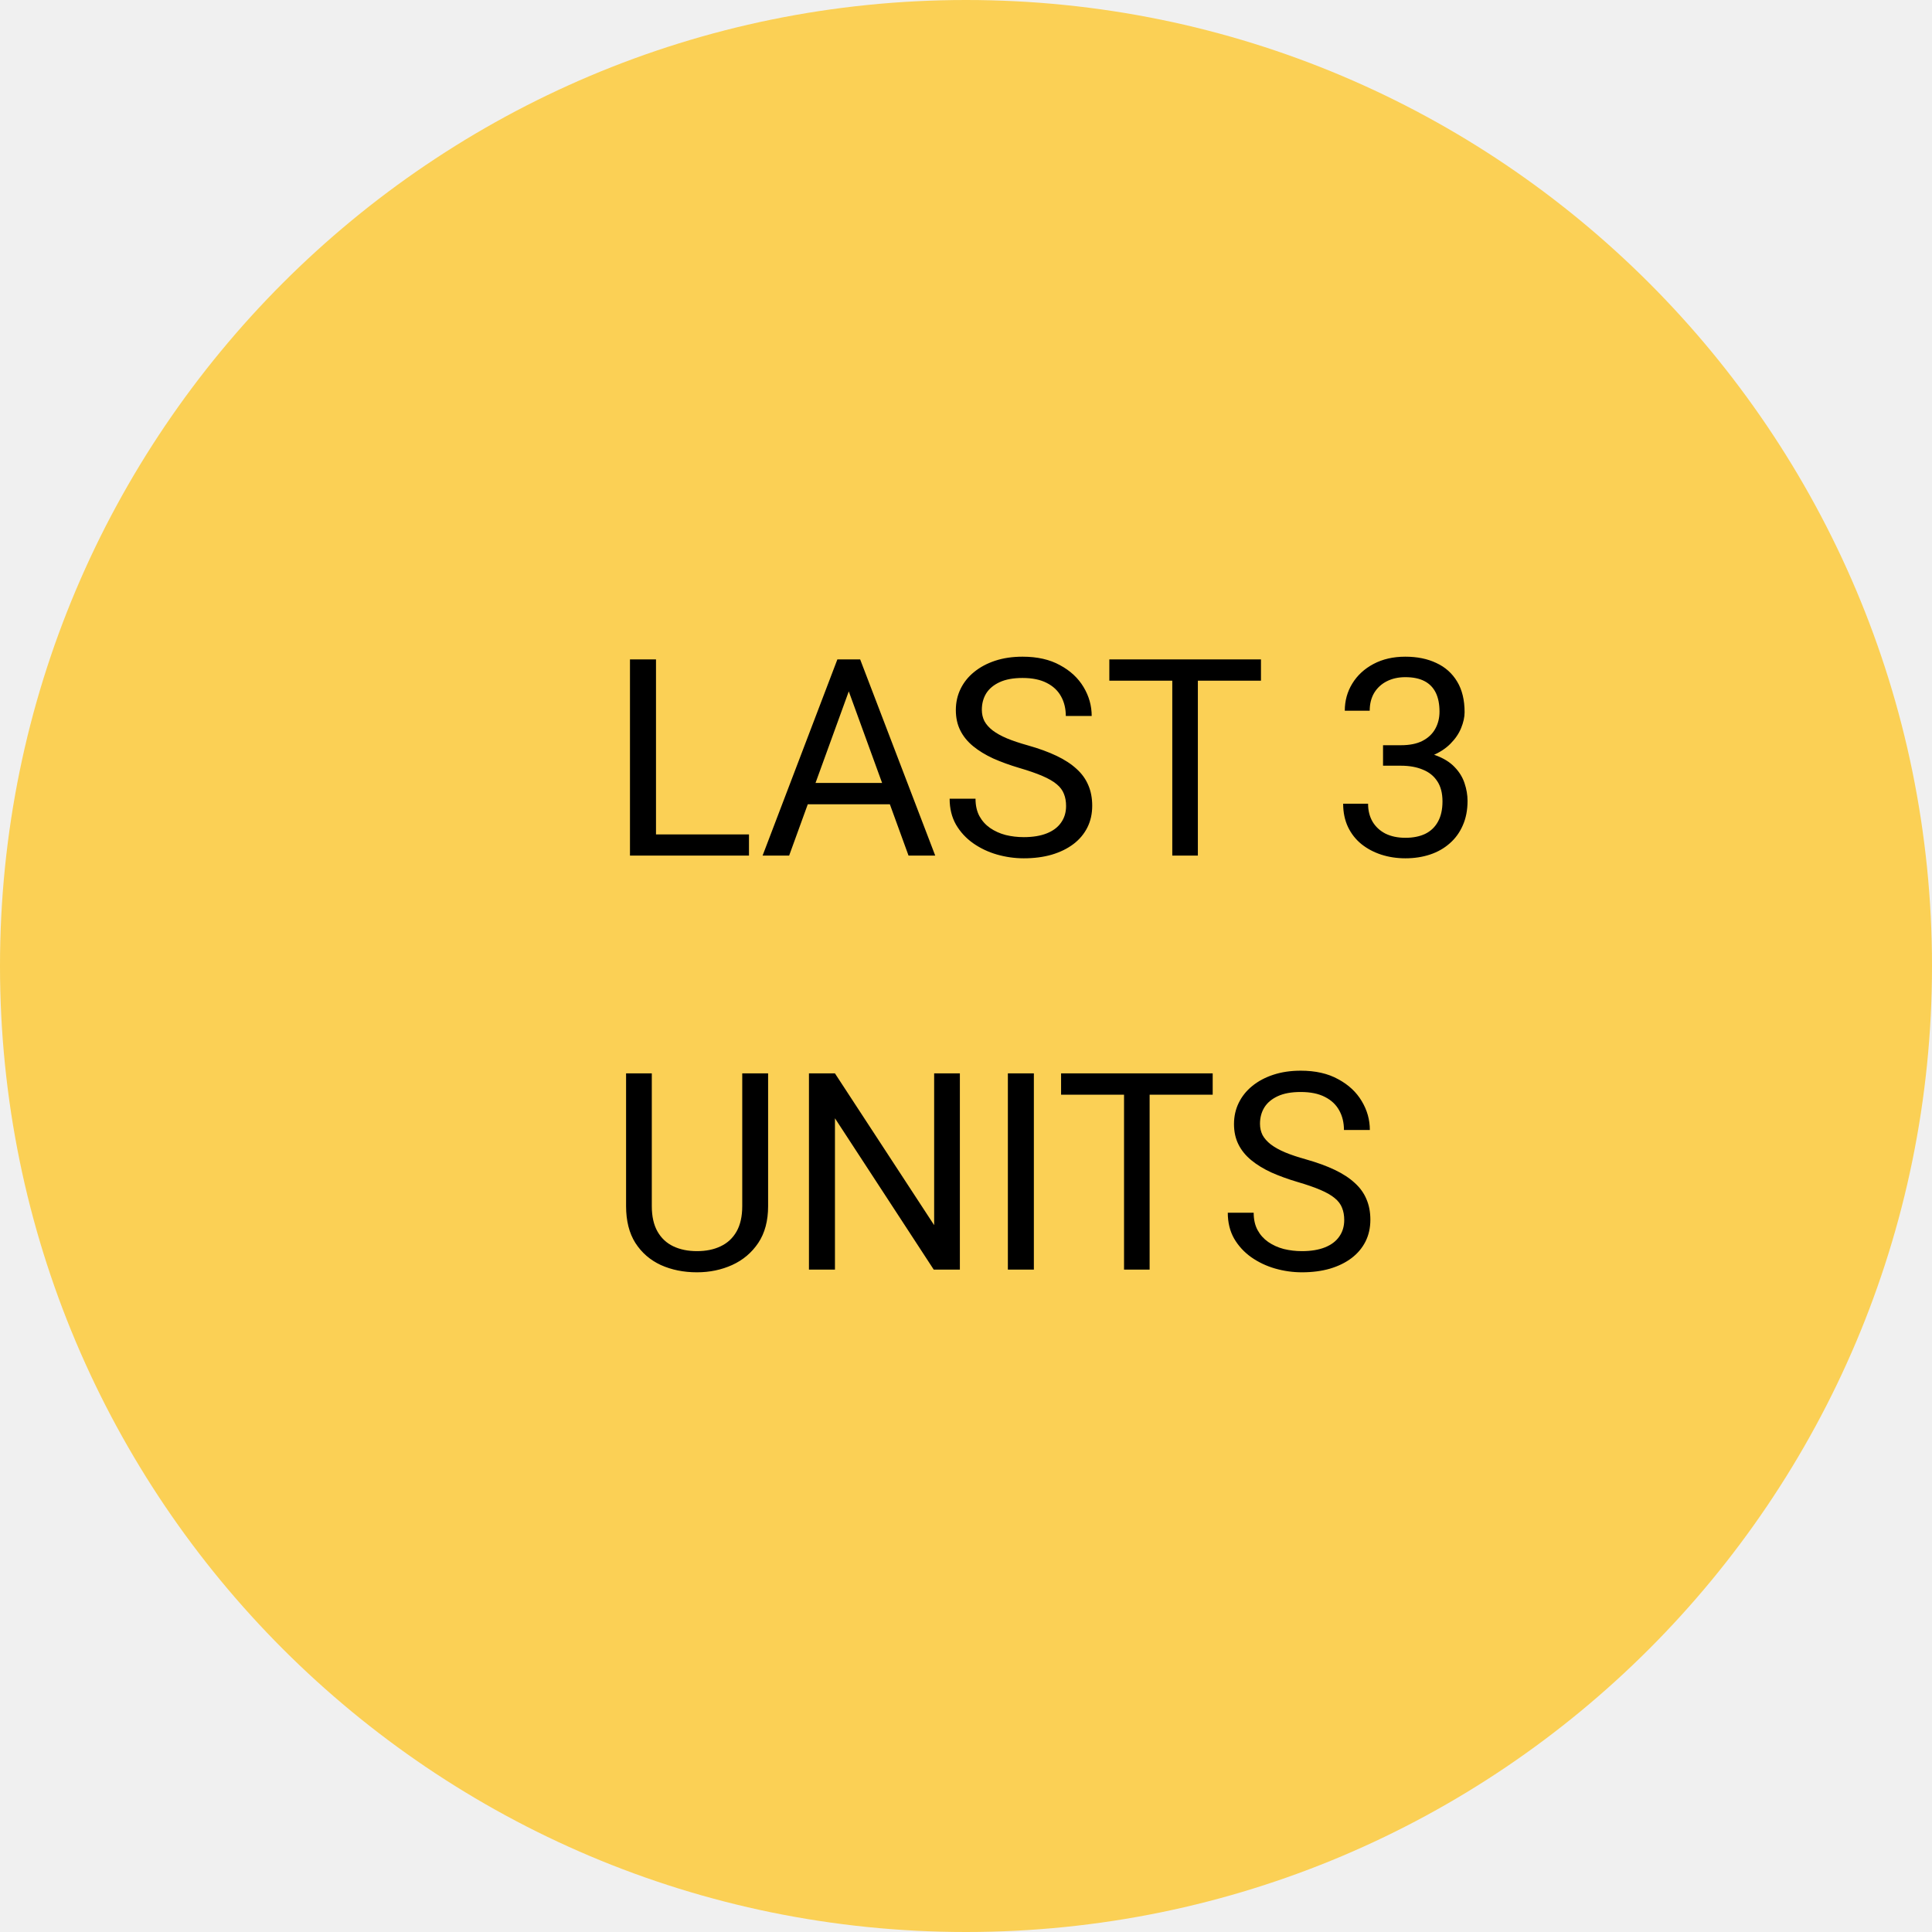
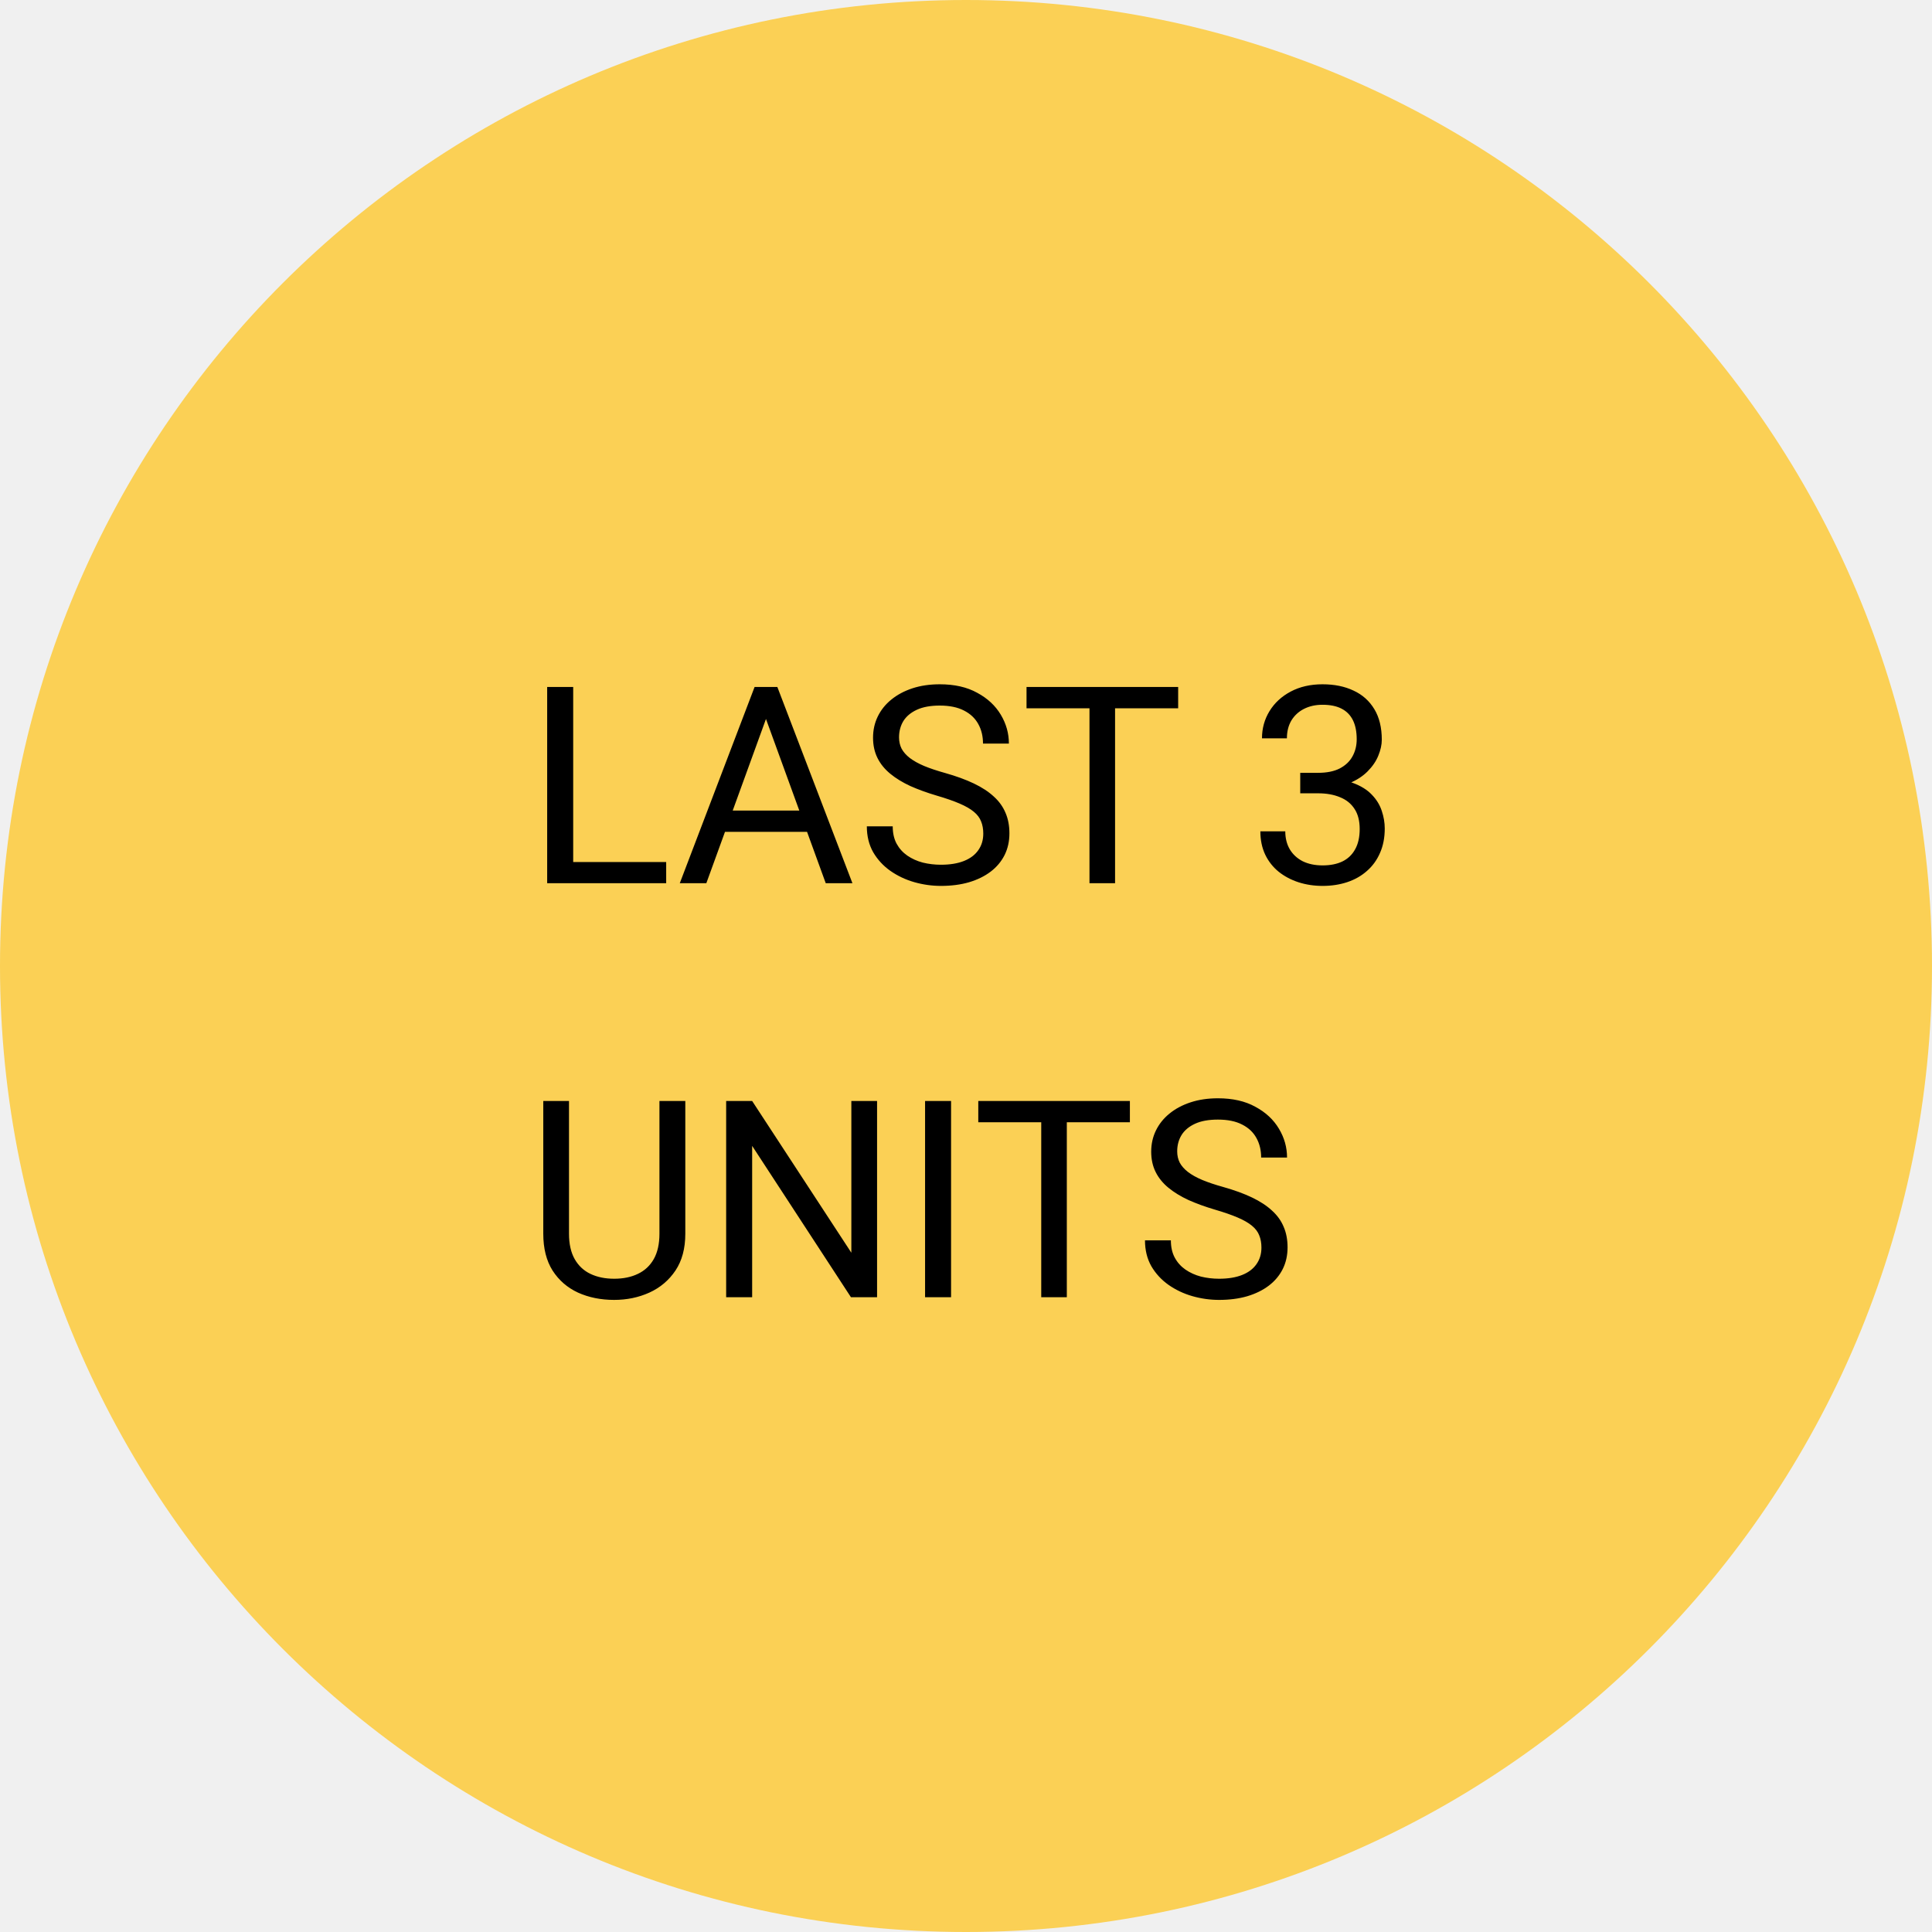
<svg xmlns="http://www.w3.org/2000/svg" width="70" height="70" viewBox="0 0 70 70" fill="none">
-   <g clip-path="url(#clip0_208_7)">
+   <g clip-path="url(#clip0_210_2)">
    <path d="M70 35C70 54.33 54.33 70 35 70C15.67 70 0 54.33 0 35C0 15.67 15.67 0 35 0C54.33 0 70 15.67 70 35Z" fill="#FBD055" />
-     <path d="M27.137 30.233V31H23.582V30.233H27.137ZM23.768 23.891V31H22.825V23.891H23.768ZM30.945 24.52L28.592 31H27.63L30.34 23.891H30.96L30.945 24.52ZM32.918 31L30.56 24.52L30.545 23.891H31.165L33.885 31H32.918ZM32.796 28.368V29.14H28.802V28.368H32.796ZM38.626 29.203C38.626 29.037 38.6 28.891 38.548 28.764C38.499 28.634 38.411 28.516 38.284 28.412C38.16 28.308 37.988 28.209 37.767 28.114C37.548 28.02 37.272 27.924 36.937 27.826C36.585 27.722 36.268 27.606 35.984 27.48C35.701 27.349 35.459 27.201 35.257 27.035C35.055 26.869 34.9 26.679 34.793 26.464C34.685 26.249 34.632 26.003 34.632 25.727C34.632 25.45 34.689 25.194 34.803 24.96C34.917 24.726 35.079 24.522 35.291 24.35C35.506 24.174 35.761 24.037 36.058 23.939C36.354 23.842 36.684 23.793 37.049 23.793C37.583 23.793 38.035 23.895 38.406 24.101C38.781 24.302 39.065 24.568 39.261 24.896C39.456 25.222 39.554 25.57 39.554 25.941H38.616C38.616 25.674 38.559 25.439 38.445 25.233C38.331 25.025 38.159 24.862 37.928 24.745C37.697 24.625 37.404 24.564 37.049 24.564C36.714 24.564 36.437 24.615 36.219 24.716C36.001 24.817 35.838 24.953 35.73 25.126C35.626 25.299 35.574 25.495 35.574 25.717C35.574 25.866 35.605 26.003 35.667 26.127C35.732 26.247 35.831 26.36 35.965 26.464C36.102 26.568 36.274 26.664 36.482 26.752C36.694 26.84 36.946 26.924 37.239 27.006C37.643 27.12 37.991 27.247 38.284 27.387C38.577 27.527 38.818 27.685 39.007 27.86C39.199 28.033 39.34 28.23 39.432 28.451C39.526 28.669 39.573 28.917 39.573 29.193C39.573 29.483 39.515 29.745 39.398 29.98C39.28 30.214 39.113 30.414 38.895 30.58C38.676 30.746 38.414 30.875 38.108 30.966C37.806 31.054 37.467 31.098 37.093 31.098C36.764 31.098 36.44 31.052 36.121 30.961C35.805 30.87 35.517 30.733 35.257 30.551C35 30.369 34.793 30.144 34.637 29.877C34.484 29.607 34.407 29.294 34.407 28.939H35.345C35.345 29.184 35.392 29.394 35.486 29.569C35.581 29.742 35.709 29.885 35.872 29.999C36.038 30.113 36.225 30.198 36.434 30.253C36.645 30.305 36.865 30.331 37.093 30.331C37.422 30.331 37.7 30.285 37.928 30.194C38.156 30.103 38.328 29.973 38.445 29.804C38.566 29.634 38.626 29.434 38.626 29.203ZM43.401 23.891V31H42.474V23.891H43.401ZM45.687 23.891V24.662H40.193V23.891H45.687ZM50.11 27.001H50.755C51.071 27.001 51.331 26.949 51.536 26.845C51.745 26.737 51.899 26.592 52 26.41C52.104 26.225 52.156 26.016 52.156 25.785C52.156 25.512 52.111 25.282 52.02 25.097C51.928 24.911 51.792 24.771 51.609 24.677C51.427 24.582 51.196 24.535 50.916 24.535C50.662 24.535 50.438 24.586 50.242 24.686C50.05 24.784 49.899 24.924 49.788 25.106C49.681 25.289 49.627 25.504 49.627 25.751H48.724C48.724 25.39 48.815 25.061 48.997 24.765C49.179 24.468 49.435 24.232 49.764 24.057C50.096 23.881 50.48 23.793 50.916 23.793C51.346 23.793 51.722 23.869 52.044 24.023C52.366 24.172 52.617 24.397 52.796 24.696C52.975 24.992 53.065 25.362 53.065 25.805C53.065 25.984 53.022 26.176 52.938 26.381C52.856 26.583 52.727 26.771 52.552 26.947C52.379 27.123 52.155 27.268 51.878 27.382C51.601 27.492 51.269 27.548 50.882 27.548H50.11V27.001ZM50.11 27.743V27.201H50.882C51.334 27.201 51.709 27.255 52.005 27.362C52.301 27.47 52.534 27.613 52.703 27.792C52.876 27.971 52.996 28.168 53.065 28.383C53.136 28.594 53.172 28.806 53.172 29.018C53.172 29.35 53.115 29.644 53.001 29.901C52.89 30.159 52.732 30.377 52.527 30.556C52.325 30.735 52.088 30.87 51.815 30.961C51.541 31.052 51.243 31.098 50.921 31.098C50.612 31.098 50.32 31.054 50.047 30.966C49.777 30.878 49.537 30.751 49.329 30.585C49.121 30.416 48.958 30.209 48.841 29.965C48.724 29.717 48.665 29.436 48.665 29.12H49.568C49.568 29.367 49.622 29.584 49.73 29.77C49.84 29.955 49.996 30.1 50.198 30.204C50.403 30.305 50.644 30.355 50.921 30.355C51.198 30.355 51.435 30.308 51.634 30.214C51.836 30.116 51.99 29.97 52.098 29.774C52.208 29.579 52.264 29.333 52.264 29.037C52.264 28.741 52.202 28.498 52.078 28.31C51.954 28.117 51.779 27.976 51.551 27.885C51.326 27.79 51.061 27.743 50.755 27.743H50.11ZM26.893 38.891H27.83V43.7C27.83 44.234 27.711 44.678 27.474 45.033C27.236 45.388 26.92 45.655 26.526 45.834C26.136 46.01 25.711 46.098 25.252 46.098C24.77 46.098 24.334 46.01 23.943 45.834C23.556 45.655 23.248 45.388 23.02 45.033C22.796 44.678 22.684 44.234 22.684 43.7V38.891H23.616V43.7C23.616 44.071 23.685 44.377 23.821 44.618C23.958 44.859 24.148 45.038 24.393 45.155C24.64 45.273 24.926 45.331 25.252 45.331C25.581 45.331 25.867 45.273 26.111 45.155C26.359 45.038 26.551 44.859 26.688 44.618C26.824 44.377 26.893 44.071 26.893 43.7V38.891ZM34.778 38.891V46H33.831L30.252 40.517V46H29.31V38.891H30.252L33.846 44.389V38.891H34.778ZM37.459 38.891V46H36.517V38.891H37.459ZM41.653 38.891V46H40.726V38.891H41.653ZM43.938 38.891V39.662H38.445V38.891H43.938ZM48.704 44.203C48.704 44.037 48.678 43.891 48.626 43.764C48.577 43.633 48.489 43.516 48.362 43.412C48.239 43.308 48.066 43.209 47.845 43.114C47.627 43.02 47.35 42.924 47.015 42.826C46.663 42.722 46.346 42.606 46.062 42.48C45.779 42.349 45.537 42.201 45.335 42.035C45.133 41.869 44.978 41.679 44.871 41.464C44.764 41.249 44.71 41.003 44.71 40.727C44.71 40.45 44.767 40.194 44.881 39.96C44.995 39.726 45.158 39.522 45.369 39.35C45.584 39.174 45.84 39.037 46.136 38.94C46.432 38.842 46.762 38.793 47.127 38.793C47.661 38.793 48.113 38.895 48.484 39.101C48.859 39.302 49.144 39.568 49.339 39.897C49.534 40.222 49.632 40.57 49.632 40.941H48.694C48.694 40.675 48.637 40.438 48.523 40.233C48.41 40.025 48.237 39.862 48.006 39.745C47.775 39.625 47.482 39.565 47.127 39.565C46.792 39.565 46.515 39.615 46.297 39.716C46.079 39.817 45.916 39.953 45.809 40.126C45.704 40.298 45.652 40.495 45.652 40.717C45.652 40.867 45.683 41.003 45.745 41.127C45.81 41.247 45.91 41.36 46.043 41.464C46.18 41.568 46.352 41.664 46.56 41.752C46.772 41.84 47.024 41.925 47.317 42.006C47.721 42.12 48.069 42.247 48.362 42.387C48.655 42.527 48.896 42.685 49.085 42.86C49.277 43.033 49.419 43.23 49.51 43.451C49.604 43.669 49.651 43.917 49.651 44.193C49.651 44.483 49.593 44.745 49.476 44.98C49.358 45.214 49.191 45.414 48.973 45.58C48.755 45.746 48.492 45.875 48.187 45.966C47.884 46.054 47.545 46.098 47.171 46.098C46.842 46.098 46.518 46.052 46.199 45.961C45.883 45.87 45.595 45.733 45.335 45.551C45.078 45.368 44.871 45.144 44.715 44.877C44.562 44.607 44.485 44.294 44.485 43.94H45.423C45.423 44.184 45.47 44.394 45.565 44.569C45.659 44.742 45.787 44.885 45.95 44.999C46.116 45.113 46.303 45.198 46.512 45.253C46.723 45.305 46.943 45.331 47.171 45.331C47.5 45.331 47.778 45.285 48.006 45.194C48.234 45.103 48.406 44.973 48.523 44.804C48.644 44.634 48.704 44.434 48.704 44.203Z" fill="black" />
+     <path d="M24.137 31.233V32H20.582V31.233H24.137ZM20.768 24.891V32H19.825V24.891H20.768ZM27.945 25.52L25.592 32H24.63L27.34 24.891H27.96L27.945 25.52ZM29.918 32L27.56 25.52L27.545 24.891H28.165L30.885 32H29.918ZM29.796 29.368V30.14H25.802V29.368H29.796ZM35.626 30.203C35.626 30.037 35.6 29.891 35.548 29.764C35.499 29.634 35.411 29.516 35.284 29.412C35.16 29.308 34.988 29.209 34.767 29.114C34.548 29.02 34.272 28.924 33.937 28.826C33.585 28.722 33.268 28.606 32.984 28.48C32.701 28.349 32.459 28.201 32.257 28.035C32.055 27.869 31.9 27.679 31.793 27.464C31.686 27.249 31.632 27.003 31.632 26.727C31.632 26.45 31.689 26.194 31.803 25.96C31.917 25.726 32.079 25.522 32.291 25.35C32.506 25.174 32.761 25.037 33.058 24.939C33.354 24.842 33.684 24.793 34.049 24.793C34.583 24.793 35.035 24.895 35.406 25.101C35.781 25.302 36.065 25.568 36.261 25.896C36.456 26.222 36.554 26.57 36.554 26.941H35.616C35.616 26.674 35.559 26.439 35.445 26.233C35.331 26.025 35.159 25.862 34.928 25.745C34.697 25.625 34.404 25.564 34.049 25.564C33.714 25.564 33.437 25.615 33.219 25.716C33.001 25.817 32.838 25.953 32.73 26.126C32.626 26.299 32.574 26.495 32.574 26.717C32.574 26.866 32.605 27.003 32.667 27.127C32.732 27.247 32.831 27.36 32.965 27.464C33.102 27.568 33.274 27.664 33.482 27.752C33.694 27.84 33.946 27.924 34.239 28.006C34.643 28.12 34.991 28.247 35.284 28.387C35.577 28.527 35.818 28.685 36.007 28.86C36.199 29.033 36.34 29.23 36.432 29.451C36.526 29.669 36.573 29.917 36.573 30.193C36.573 30.483 36.515 30.745 36.398 30.98C36.28 31.214 36.113 31.414 35.895 31.58C35.676 31.746 35.414 31.875 35.108 31.966C34.806 32.054 34.467 32.098 34.093 32.098C33.764 32.098 33.44 32.052 33.121 31.961C32.805 31.87 32.517 31.733 32.257 31.551C32 31.369 31.793 31.144 31.637 30.877C31.484 30.607 31.407 30.294 31.407 29.939H32.345C32.345 30.184 32.392 30.394 32.486 30.569C32.581 30.742 32.709 30.885 32.872 30.999C33.038 31.113 33.225 31.198 33.434 31.253C33.645 31.305 33.865 31.331 34.093 31.331C34.422 31.331 34.7 31.285 34.928 31.194C35.156 31.103 35.328 30.973 35.445 30.804C35.566 30.634 35.626 30.434 35.626 30.203ZM40.401 24.891V32H39.474V24.891H40.401ZM42.687 24.891V25.662H37.193V24.891H42.687ZM47.11 28.001H47.755C48.071 28.001 48.331 27.949 48.536 27.845C48.745 27.737 48.899 27.592 49 27.41C49.104 27.225 49.156 27.016 49.156 26.785C49.156 26.512 49.111 26.282 49.02 26.097C48.928 25.911 48.792 25.771 48.609 25.677C48.427 25.582 48.196 25.535 47.916 25.535C47.662 25.535 47.438 25.586 47.242 25.686C47.05 25.784 46.899 25.924 46.788 26.106C46.681 26.289 46.627 26.504 46.627 26.751H45.724C45.724 26.39 45.815 26.061 45.997 25.765C46.179 25.468 46.435 25.232 46.764 25.057C47.096 24.881 47.48 24.793 47.916 24.793C48.346 24.793 48.722 24.869 49.044 25.023C49.366 25.172 49.617 25.397 49.796 25.696C49.975 25.992 50.065 26.362 50.065 26.805C50.065 26.984 50.022 27.176 49.938 27.381C49.856 27.583 49.727 27.771 49.552 27.947C49.379 28.123 49.155 28.268 48.878 28.382C48.601 28.492 48.269 28.548 47.882 28.548H47.11V28.001ZM47.11 28.743V28.201H47.882C48.334 28.201 48.709 28.255 49.005 28.362C49.301 28.47 49.534 28.613 49.703 28.792C49.876 28.971 49.996 29.168 50.065 29.383C50.136 29.594 50.172 29.806 50.172 30.018C50.172 30.35 50.115 30.644 50.001 30.901C49.89 31.159 49.732 31.377 49.527 31.556C49.325 31.735 49.088 31.87 48.815 31.961C48.541 32.052 48.243 32.098 47.921 32.098C47.612 32.098 47.32 32.054 47.047 31.966C46.777 31.878 46.537 31.751 46.329 31.585C46.121 31.416 45.958 31.209 45.841 30.965C45.724 30.717 45.665 30.436 45.665 30.12H46.568C46.568 30.367 46.622 30.584 46.73 30.77C46.84 30.955 46.996 31.1 47.198 31.204C47.403 31.305 47.644 31.355 47.921 31.355C48.198 31.355 48.435 31.308 48.634 31.214C48.836 31.116 48.99 30.97 49.098 30.774C49.208 30.579 49.264 30.333 49.264 30.037C49.264 29.741 49.202 29.498 49.078 29.31C48.954 29.117 48.779 28.976 48.551 28.885C48.326 28.79 48.061 28.743 47.755 28.743H47.11ZM23.893 39.891H24.83V44.7C24.83 45.234 24.711 45.678 24.474 46.033C24.236 46.388 23.92 46.655 23.526 46.834C23.136 47.01 22.711 47.098 22.252 47.098C21.77 47.098 21.334 47.01 20.943 46.834C20.556 46.655 20.248 46.388 20.02 46.033C19.796 45.678 19.684 45.234 19.684 44.7V39.891H20.616V44.7C20.616 45.071 20.685 45.377 20.821 45.618C20.958 45.859 21.148 46.038 21.393 46.155C21.64 46.273 21.926 46.331 22.252 46.331C22.581 46.331 22.867 46.273 23.111 46.155C23.359 46.038 23.551 45.859 23.688 45.618C23.824 45.377 23.893 45.071 23.893 44.7V39.891ZM31.778 39.891V47H30.831L27.252 41.517V47H26.31V39.891H27.252L30.846 45.389V39.891H31.778ZM34.459 39.891V47H33.517V39.891H34.459ZM38.653 39.891V47H37.726V39.891H38.653ZM40.938 39.891V40.662H35.445V39.891H40.938ZM45.704 45.203C45.704 45.037 45.678 44.891 45.626 44.764C45.577 44.633 45.489 44.516 45.362 44.412C45.239 44.308 45.066 44.209 44.845 44.114C44.627 44.02 44.35 43.924 44.015 43.826C43.663 43.722 43.346 43.606 43.062 43.48C42.779 43.349 42.537 43.201 42.335 43.035C42.133 42.869 41.978 42.679 41.871 42.464C41.764 42.249 41.71 42.003 41.71 41.727C41.71 41.45 41.767 41.194 41.881 40.96C41.995 40.726 42.158 40.522 42.369 40.35C42.584 40.174 42.84 40.037 43.136 39.94C43.432 39.842 43.762 39.793 44.127 39.793C44.661 39.793 45.113 39.895 45.484 40.101C45.859 40.302 46.144 40.568 46.339 40.897C46.534 41.222 46.632 41.57 46.632 41.941H45.694C45.694 41.675 45.637 41.438 45.523 41.233C45.41 41.025 45.237 40.862 45.006 40.745C44.775 40.625 44.482 40.565 44.127 40.565C43.792 40.565 43.515 40.615 43.297 40.716C43.079 40.817 42.916 40.953 42.809 41.126C42.704 41.298 42.652 41.495 42.652 41.717C42.652 41.867 42.683 42.003 42.745 42.127C42.81 42.247 42.91 42.36 43.043 42.464C43.18 42.568 43.352 42.664 43.56 42.752C43.772 42.84 44.024 42.925 44.317 43.006C44.721 43.12 45.069 43.247 45.362 43.387C45.655 43.527 45.896 43.685 46.085 43.86C46.277 44.033 46.419 44.23 46.51 44.451C46.604 44.669 46.651 44.917 46.651 45.193C46.651 45.483 46.593 45.745 46.476 45.98C46.358 46.214 46.191 46.414 45.973 46.58C45.755 46.746 45.492 46.875 45.187 46.966C44.884 47.054 44.545 47.098 44.171 47.098C43.842 47.098 43.518 47.052 43.199 46.961C42.883 46.87 42.595 46.733 42.335 46.551C42.078 46.368 41.871 46.144 41.715 45.877C41.562 45.607 41.485 45.294 41.485 44.94H42.423C42.423 45.184 42.47 45.394 42.565 45.569C42.659 45.742 42.787 45.885 42.95 45.999C43.116 46.113 43.303 46.198 43.512 46.253C43.723 46.305 43.943 46.331 44.171 46.331C44.5 46.331 44.778 46.285 45.006 46.194C45.234 46.103 45.406 45.973 45.523 45.804C45.644 45.634 45.704 45.434 45.704 45.203Z" fill="black" />
  </g>
  <defs>
-     <clipPath id="clip0_208_7">
+     <clipPath id="clip0_210_2">
      <rect width="70" height="70" fill="white" />
    </clipPath>
  </defs>
</svg>
